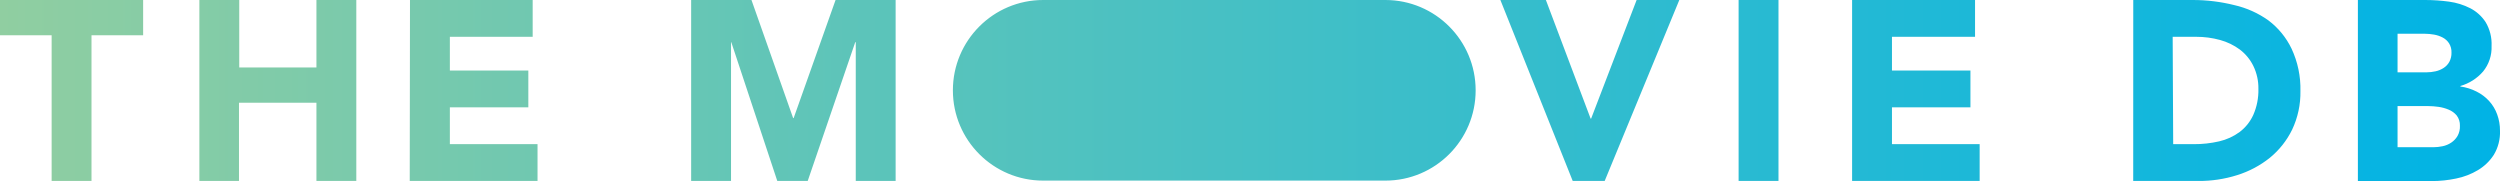
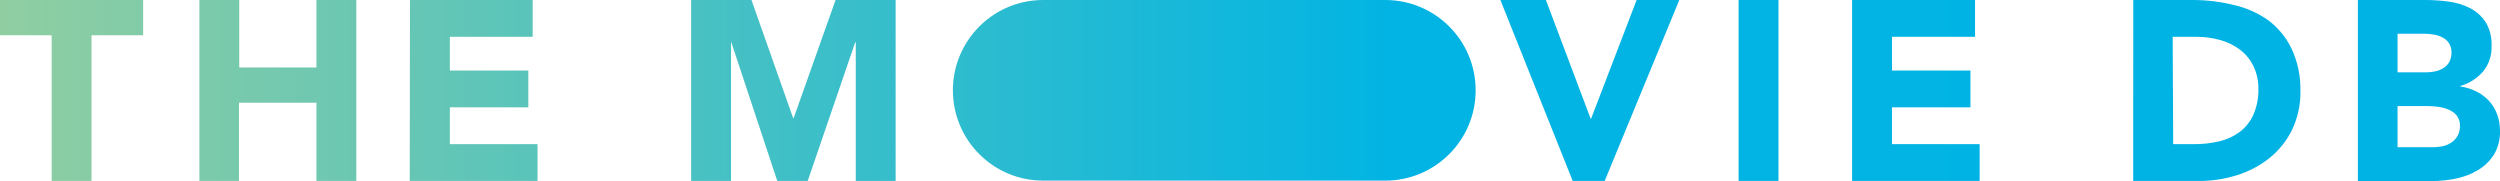
<svg xmlns="http://www.w3.org/2000/svg" viewBox="0 0 489.04 35.4">
  <defs>
    <style>.cls-1{fill:url(#linear-gradient);}</style>
    <linearGradient id="linear-gradient" y1="17.7" x2="489.04" y2="17.7" gradientUnits="userSpaceOnUse">
      <stop offset="0" stop-color="#90cea1" />
-       <stop offset="0.56" stop-color="#3cbec9" />
+       <stop offset="0.56" stop-color="#01b4e4" />
      <stop offset="1" stop-color="#00b3e5" />
    </linearGradient>
  </defs>
  <g id="Layer_2" data-name="Layer 2">
    <g id="Layer_1-2" data-name="Layer 1">
      <path class="cls-1" d="M293.5,0h8.9l8.75,23.2h.1L320.15,0h8.35L313.9,35.4h-6.25Zm46.6,0h7.8V35.4h-7.8Zm22.2,0h24.05V7.2H370.1v6.6h15.35V21H370.1v7.2h17.15v7.2H362.3Zm55,0H429a33.54,33.54,0,0,1,8.07,1A18.55,18.55,0,0,1,443.75,4a15.1,15.1,0,0,1,4.52,5.53A18.5,18.5,0,0,1,450,17.8a16.91,16.91,0,0,1-1.63,7.58,16.37,16.37,0,0,1-4.37,5.5,19.52,19.52,0,0,1-6.35,3.37A24.59,24.59,0,0,1,430,35.4H417.29Zm7.81,28.2h4a21.57,21.57,0,0,0,5-.55,10.87,10.87,0,0,0,4-1.83,8.69,8.69,0,0,0,2.67-3.34,11.92,11.92,0,0,0,1-5.08,9.87,9.87,0,0,0-1-4.52,9,9,0,0,0-2.62-3.18,11.68,11.68,0,0,0-3.88-1.88,17.43,17.43,0,0,0-4.67-.62h-4.6ZM461.24,0h13.2a34.42,34.42,0,0,1,4.63.32,12.9,12.9,0,0,1,4.17,1.3,7.88,7.88,0,0,1,3,2.73A8.34,8.34,0,0,1,487.39,9a7.42,7.42,0,0,1-1.67,5,9.28,9.28,0,0,1-4.43,2.82v.1a10,10,0,0,1,3.18,1,8.38,8.38,0,0,1,2.45,1.85,7.79,7.79,0,0,1,1.57,2.62,9.16,9.16,0,0,1,.55,3.2,8.52,8.52,0,0,1-1.2,4.68,9.42,9.42,0,0,1-3.1,3,13.38,13.38,0,0,1-4.27,1.65,23.11,23.11,0,0,1-4.73.5h-14.5ZM469,14.15h5.65a8.16,8.16,0,0,0,1.78-.2A4.78,4.78,0,0,0,478,13.3a3.34,3.34,0,0,0,1.13-1.2,3.63,3.63,0,0,0,.42-1.8,3.22,3.22,0,0,0-.47-1.82,3.33,3.33,0,0,0-1.23-1.13,5.77,5.77,0,0,0-1.7-.58,10.79,10.79,0,0,0-1.85-.17H469Zm0,14.65h7a8.91,8.91,0,0,0,1.83-.2,4.78,4.78,0,0,0,1.67-.7,4,4,0,0,0,1.23-1.3,3.71,3.71,0,0,0,.47-2,3.13,3.13,0,0,0-.62-2A4,4,0,0,0,479,21.45,7.83,7.83,0,0,0,477,20.9a15.12,15.12,0,0,0-2.05-.15H469Zm-265,6.53H271a17.66,17.66,0,0,0,17.66-17.66h0A17.67,17.67,0,0,0,271,0H204.06A17.67,17.67,0,0,0,186.4,17.67h0A17.66,17.66,0,0,0,204.06,35.33ZM10.1,6.9H0V0H28V6.9H17.9V35.4H10.1ZM39,0h7.8V13.2H61.9V0h7.8V35.4H61.9V20.1H46.75V35.4H39ZM80.2,0h24V7.2H88v6.6h15.35V21H88v7.2h17.15v7.2h-25Zm55,0H147l8.15,23.1h.1L163.45,0H175.2V35.4h-7.8V8.25h-.1L158,35.4h-5.95l-9-27.15H143V35.4h-7.8Z" />
    </g>
  </g>
</svg>
